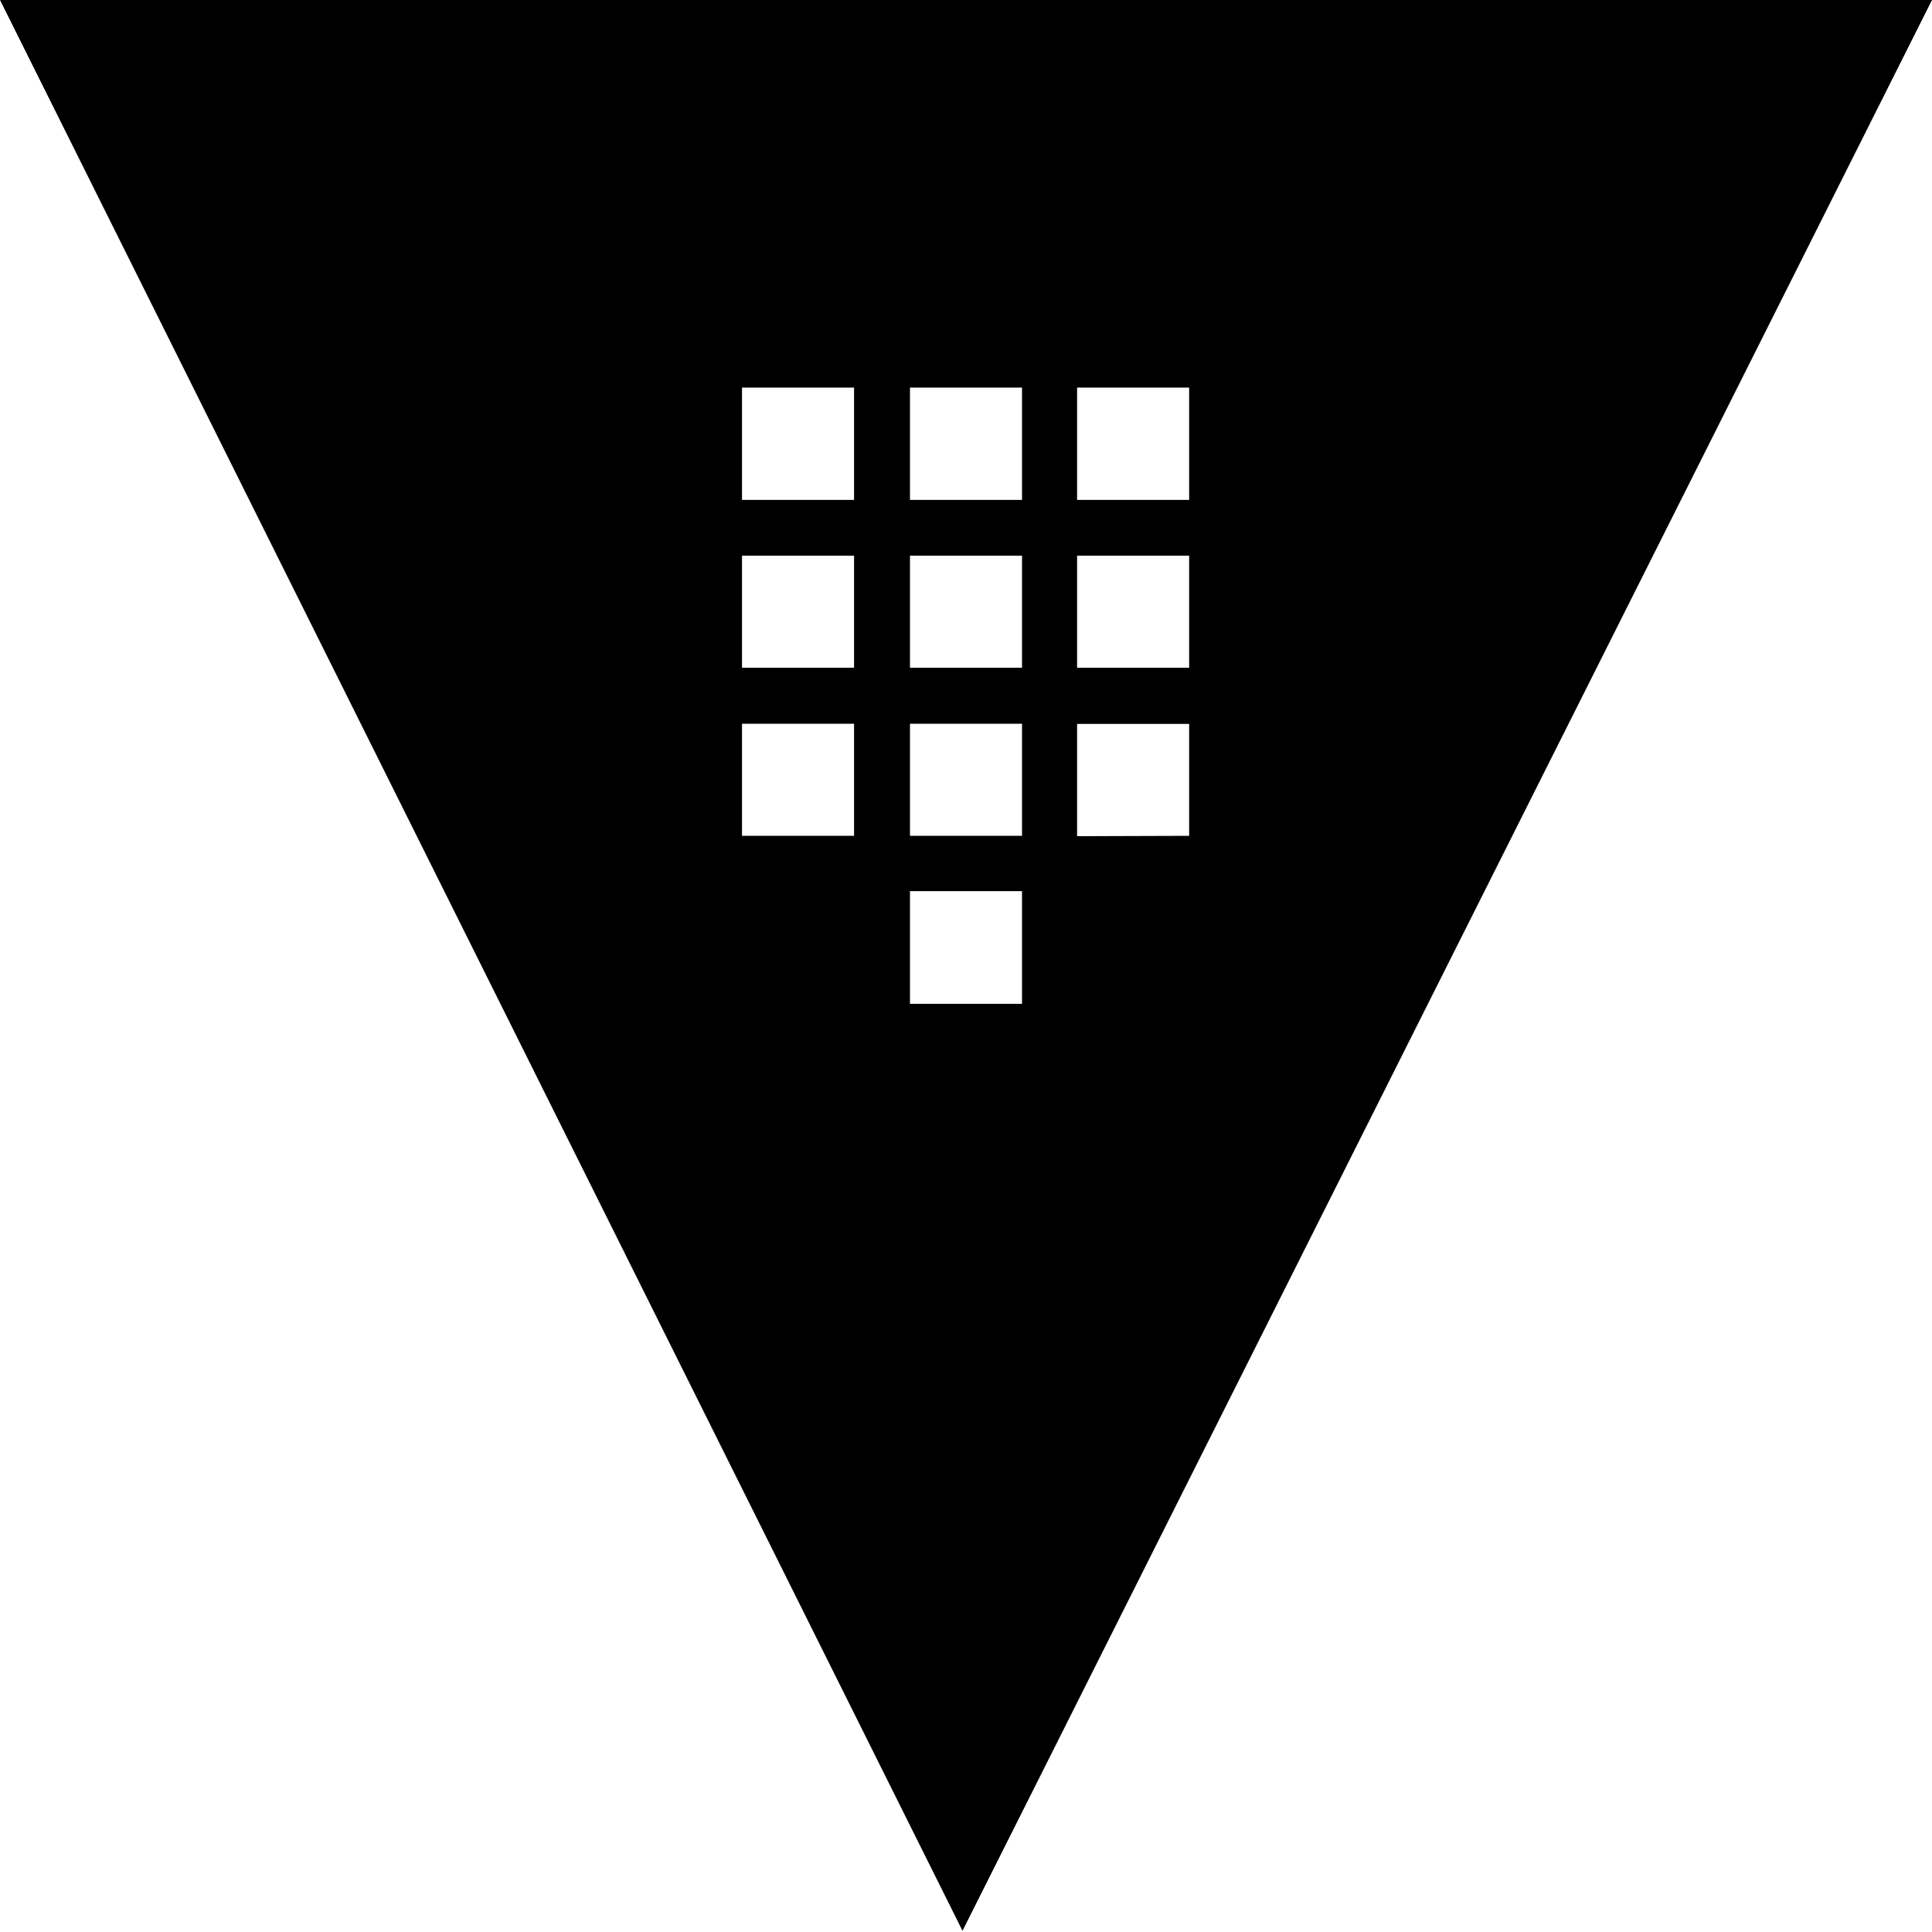
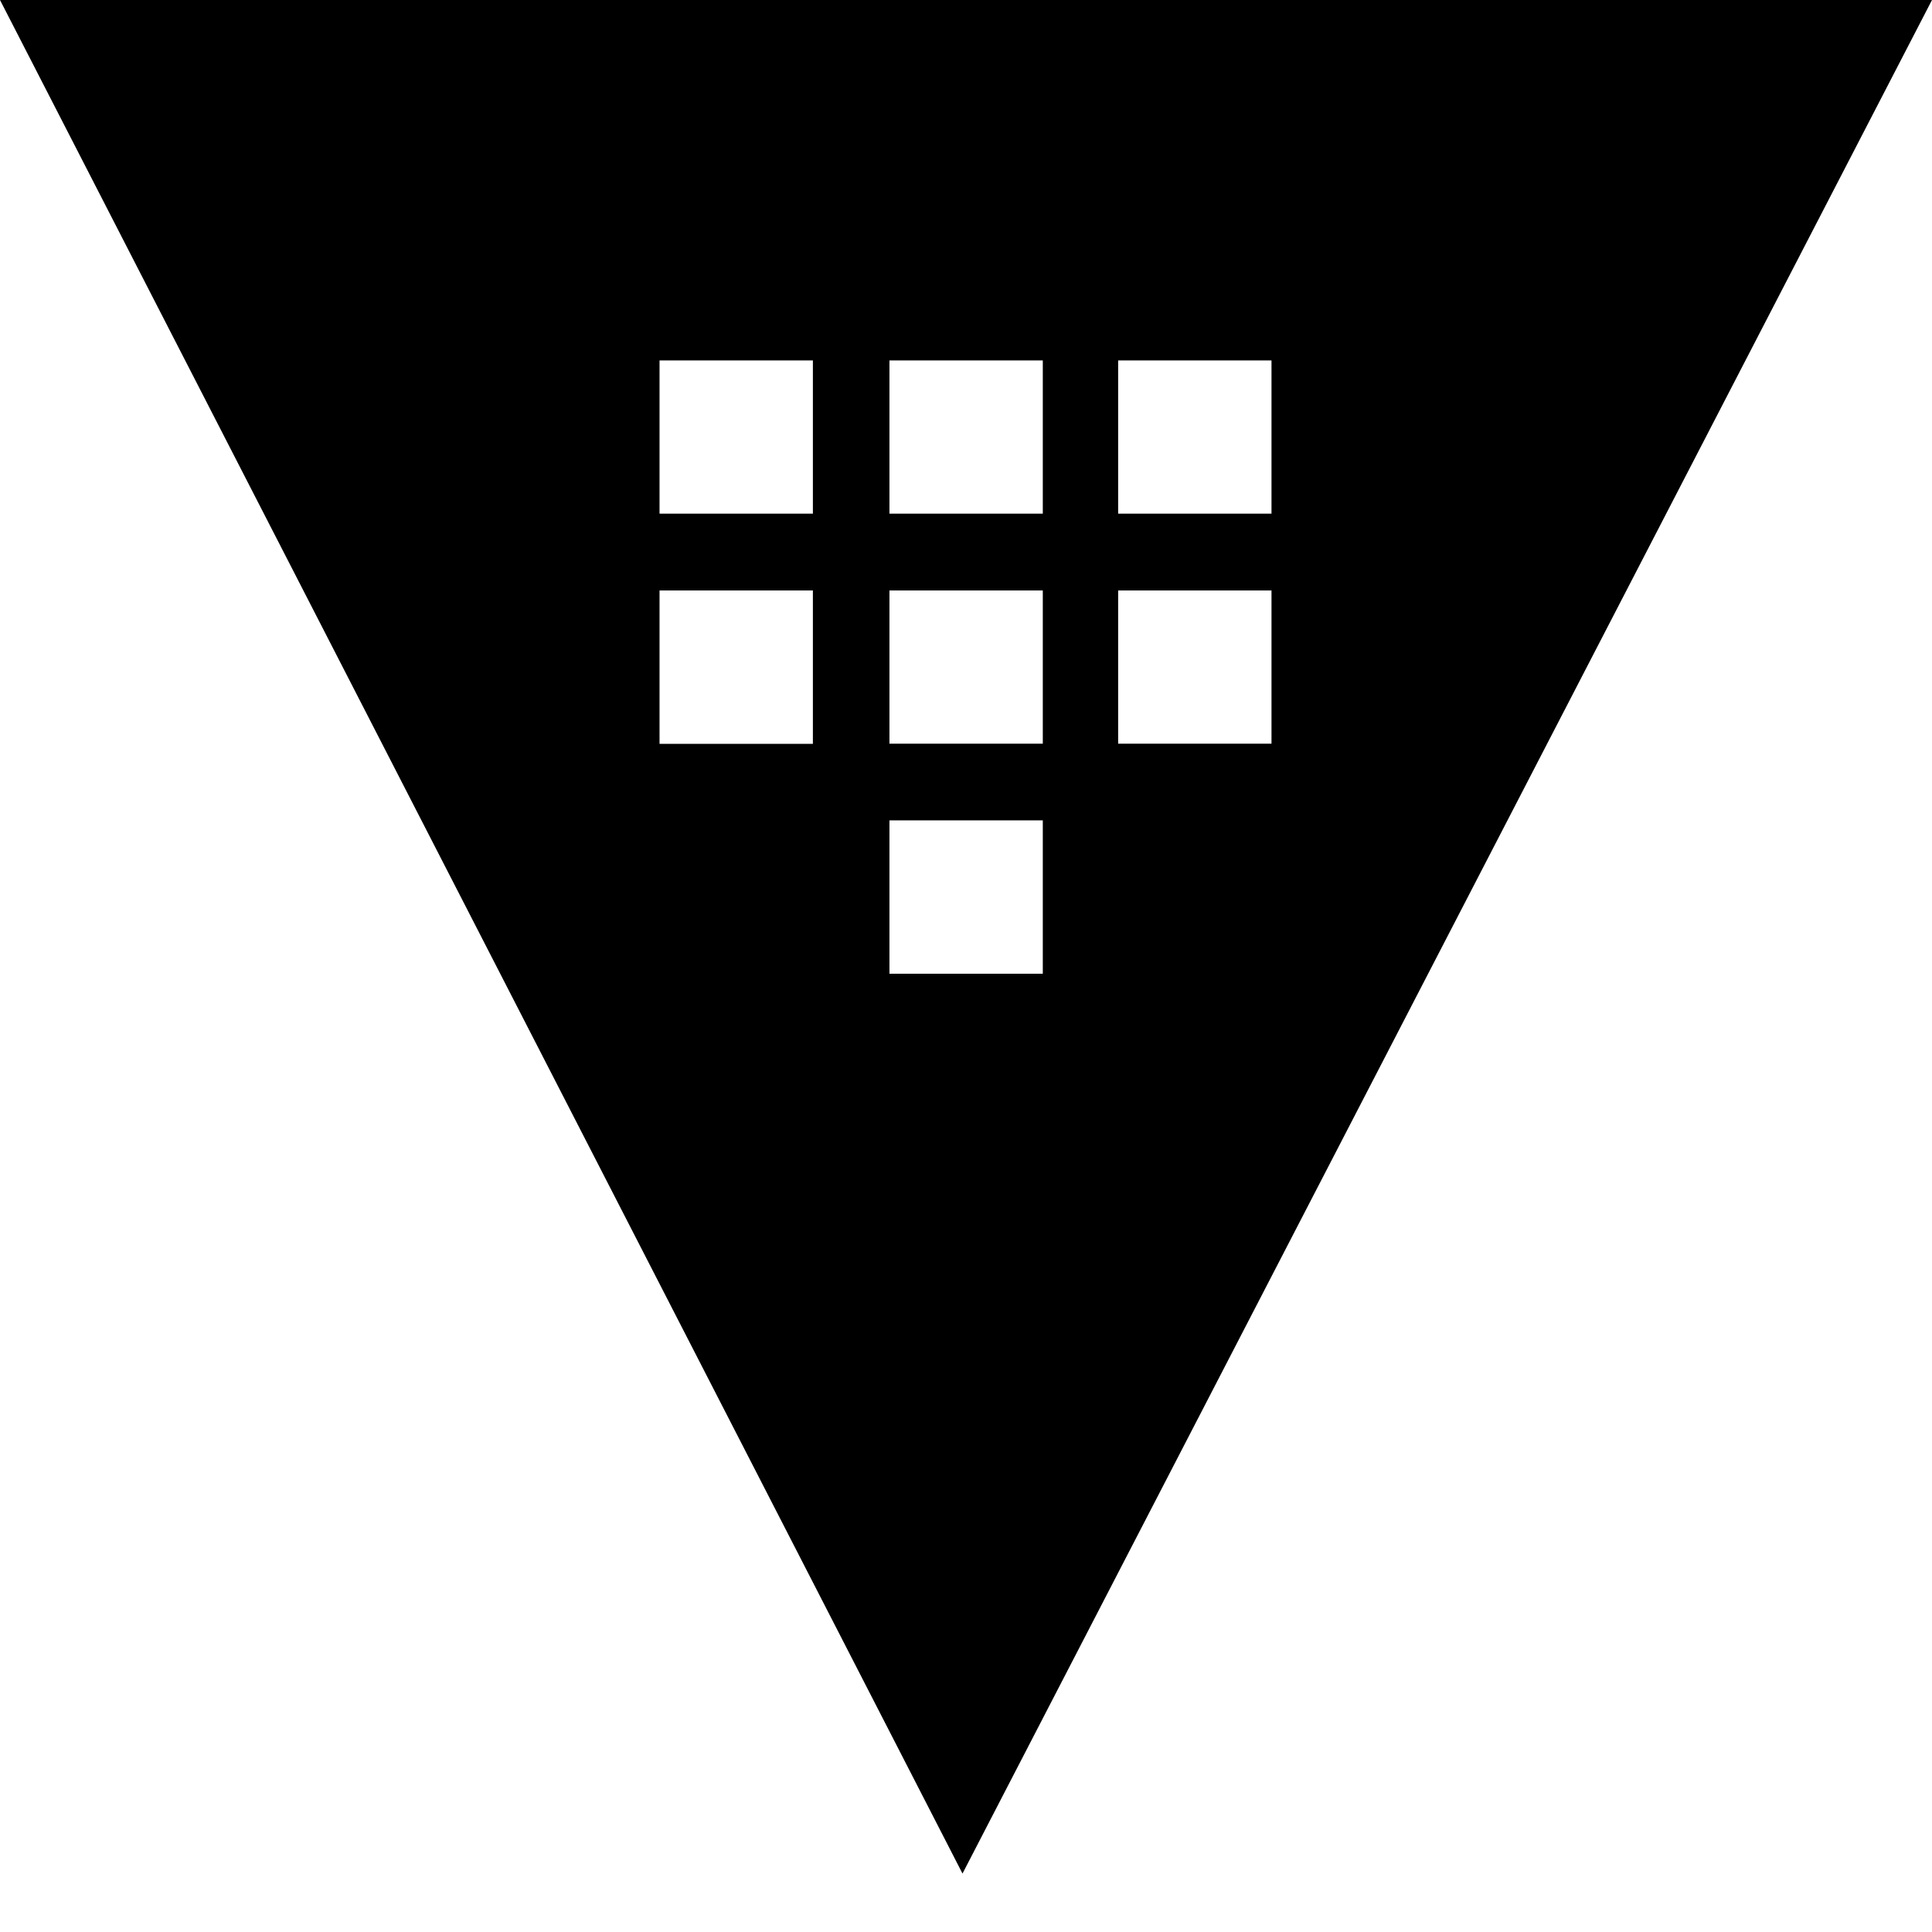
<svg xmlns="http://www.w3.org/2000/svg" width="16" height="16" fill="none" viewBox="0 0 16 16">
-   <path fill="currentColor" d="M0 0l7.971 15.99L16 0H0zm8.92 3.21h.928v.93H8.92v-.93zM7.073 6.922h-.928v-.928h.928v.928zm0-1.392h-.928v-.928h.928v.928zm0-1.39h-.928v-.93h.928v.93zm1.391 4.173h-.928V7.38h.928v.933zm0-1.391h-.928v-.928h.928v.928zm0-1.392h-.928v-.928h.928v.928zm0-1.39h-.928v-.93h.928v.93zm.456.462h.928v.928H8.92v-.928zm0 2.323v-.93h.928v.927l-.928.003z" />
+   <path fill="currentColor" d="M0 0l7.971 15.516L16 0H0zm6.732 6.16h-1.27V4.89h1.27v1.27zm0-1.906h-1.27V2.985h1.27v1.269zm1.904 3.81h-1.27v-1.27h1.27v1.27zm0-1.905h-1.27V4.89h1.27v1.27zm0-1.905h-1.27V2.985h1.27v1.269zm1.894 1.905H9.26V4.89h1.27v1.27zM9.26 4.254V2.985h1.27v1.269H9.26z" />
</svg>
